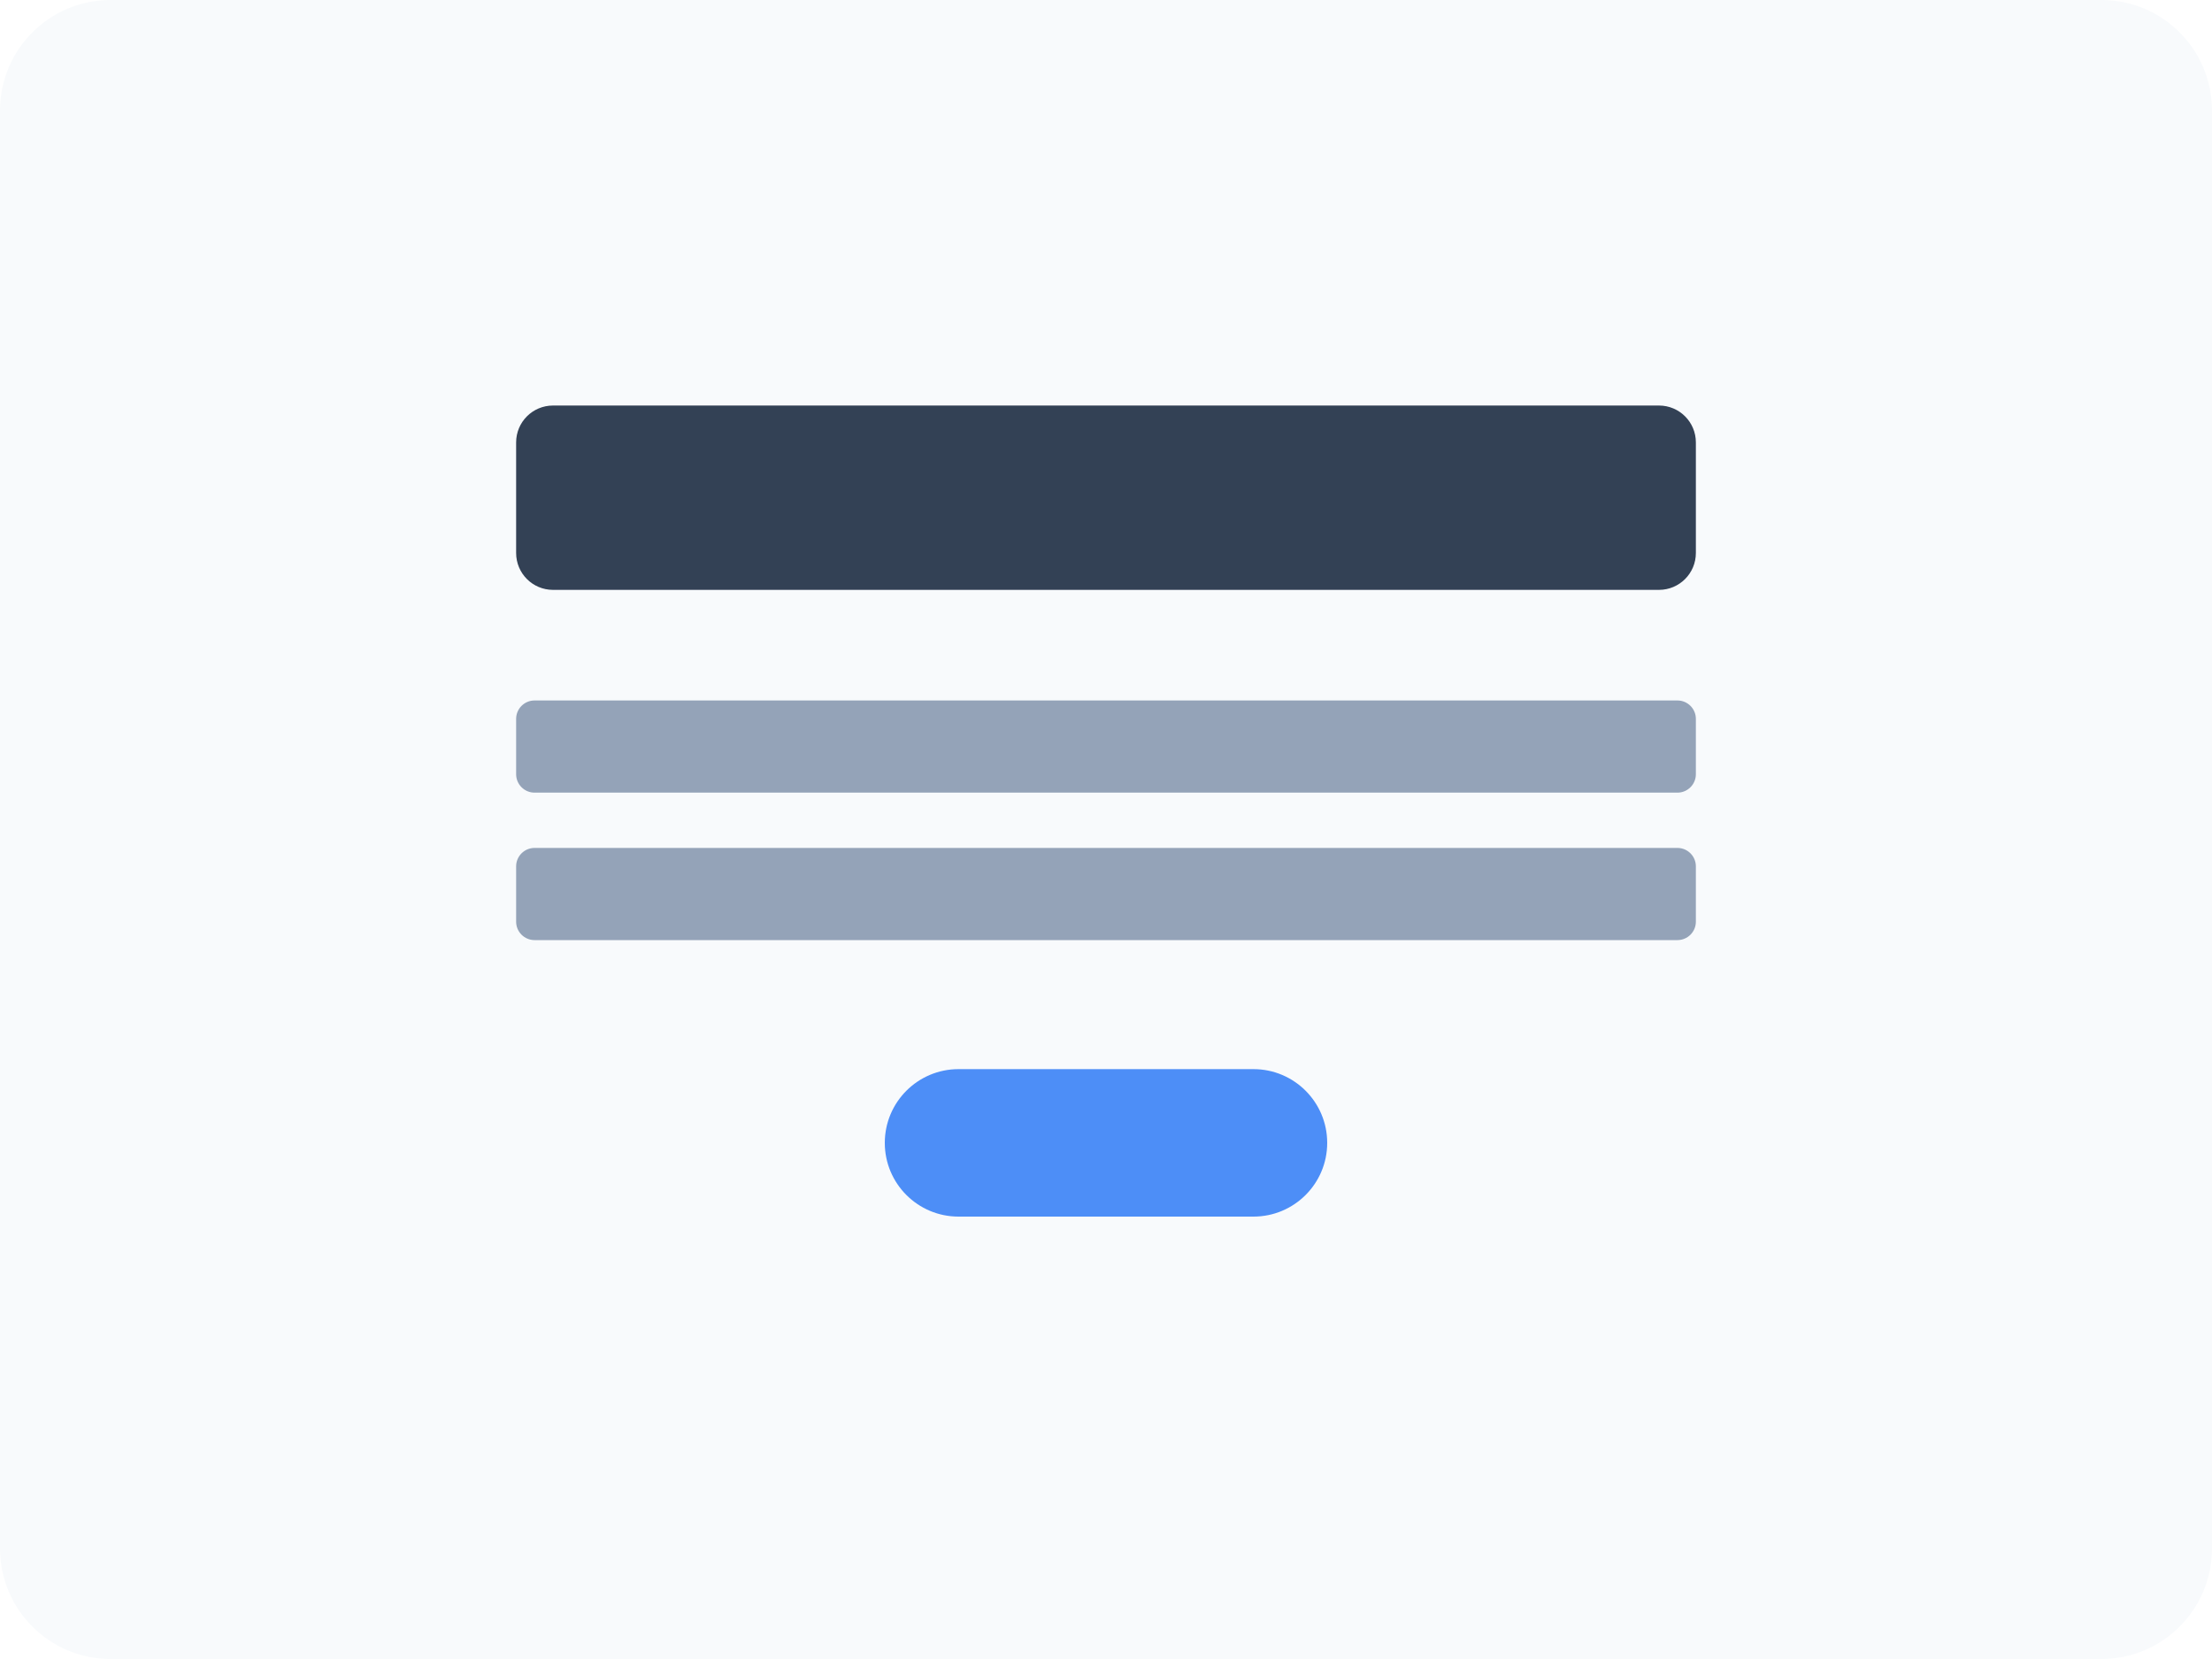
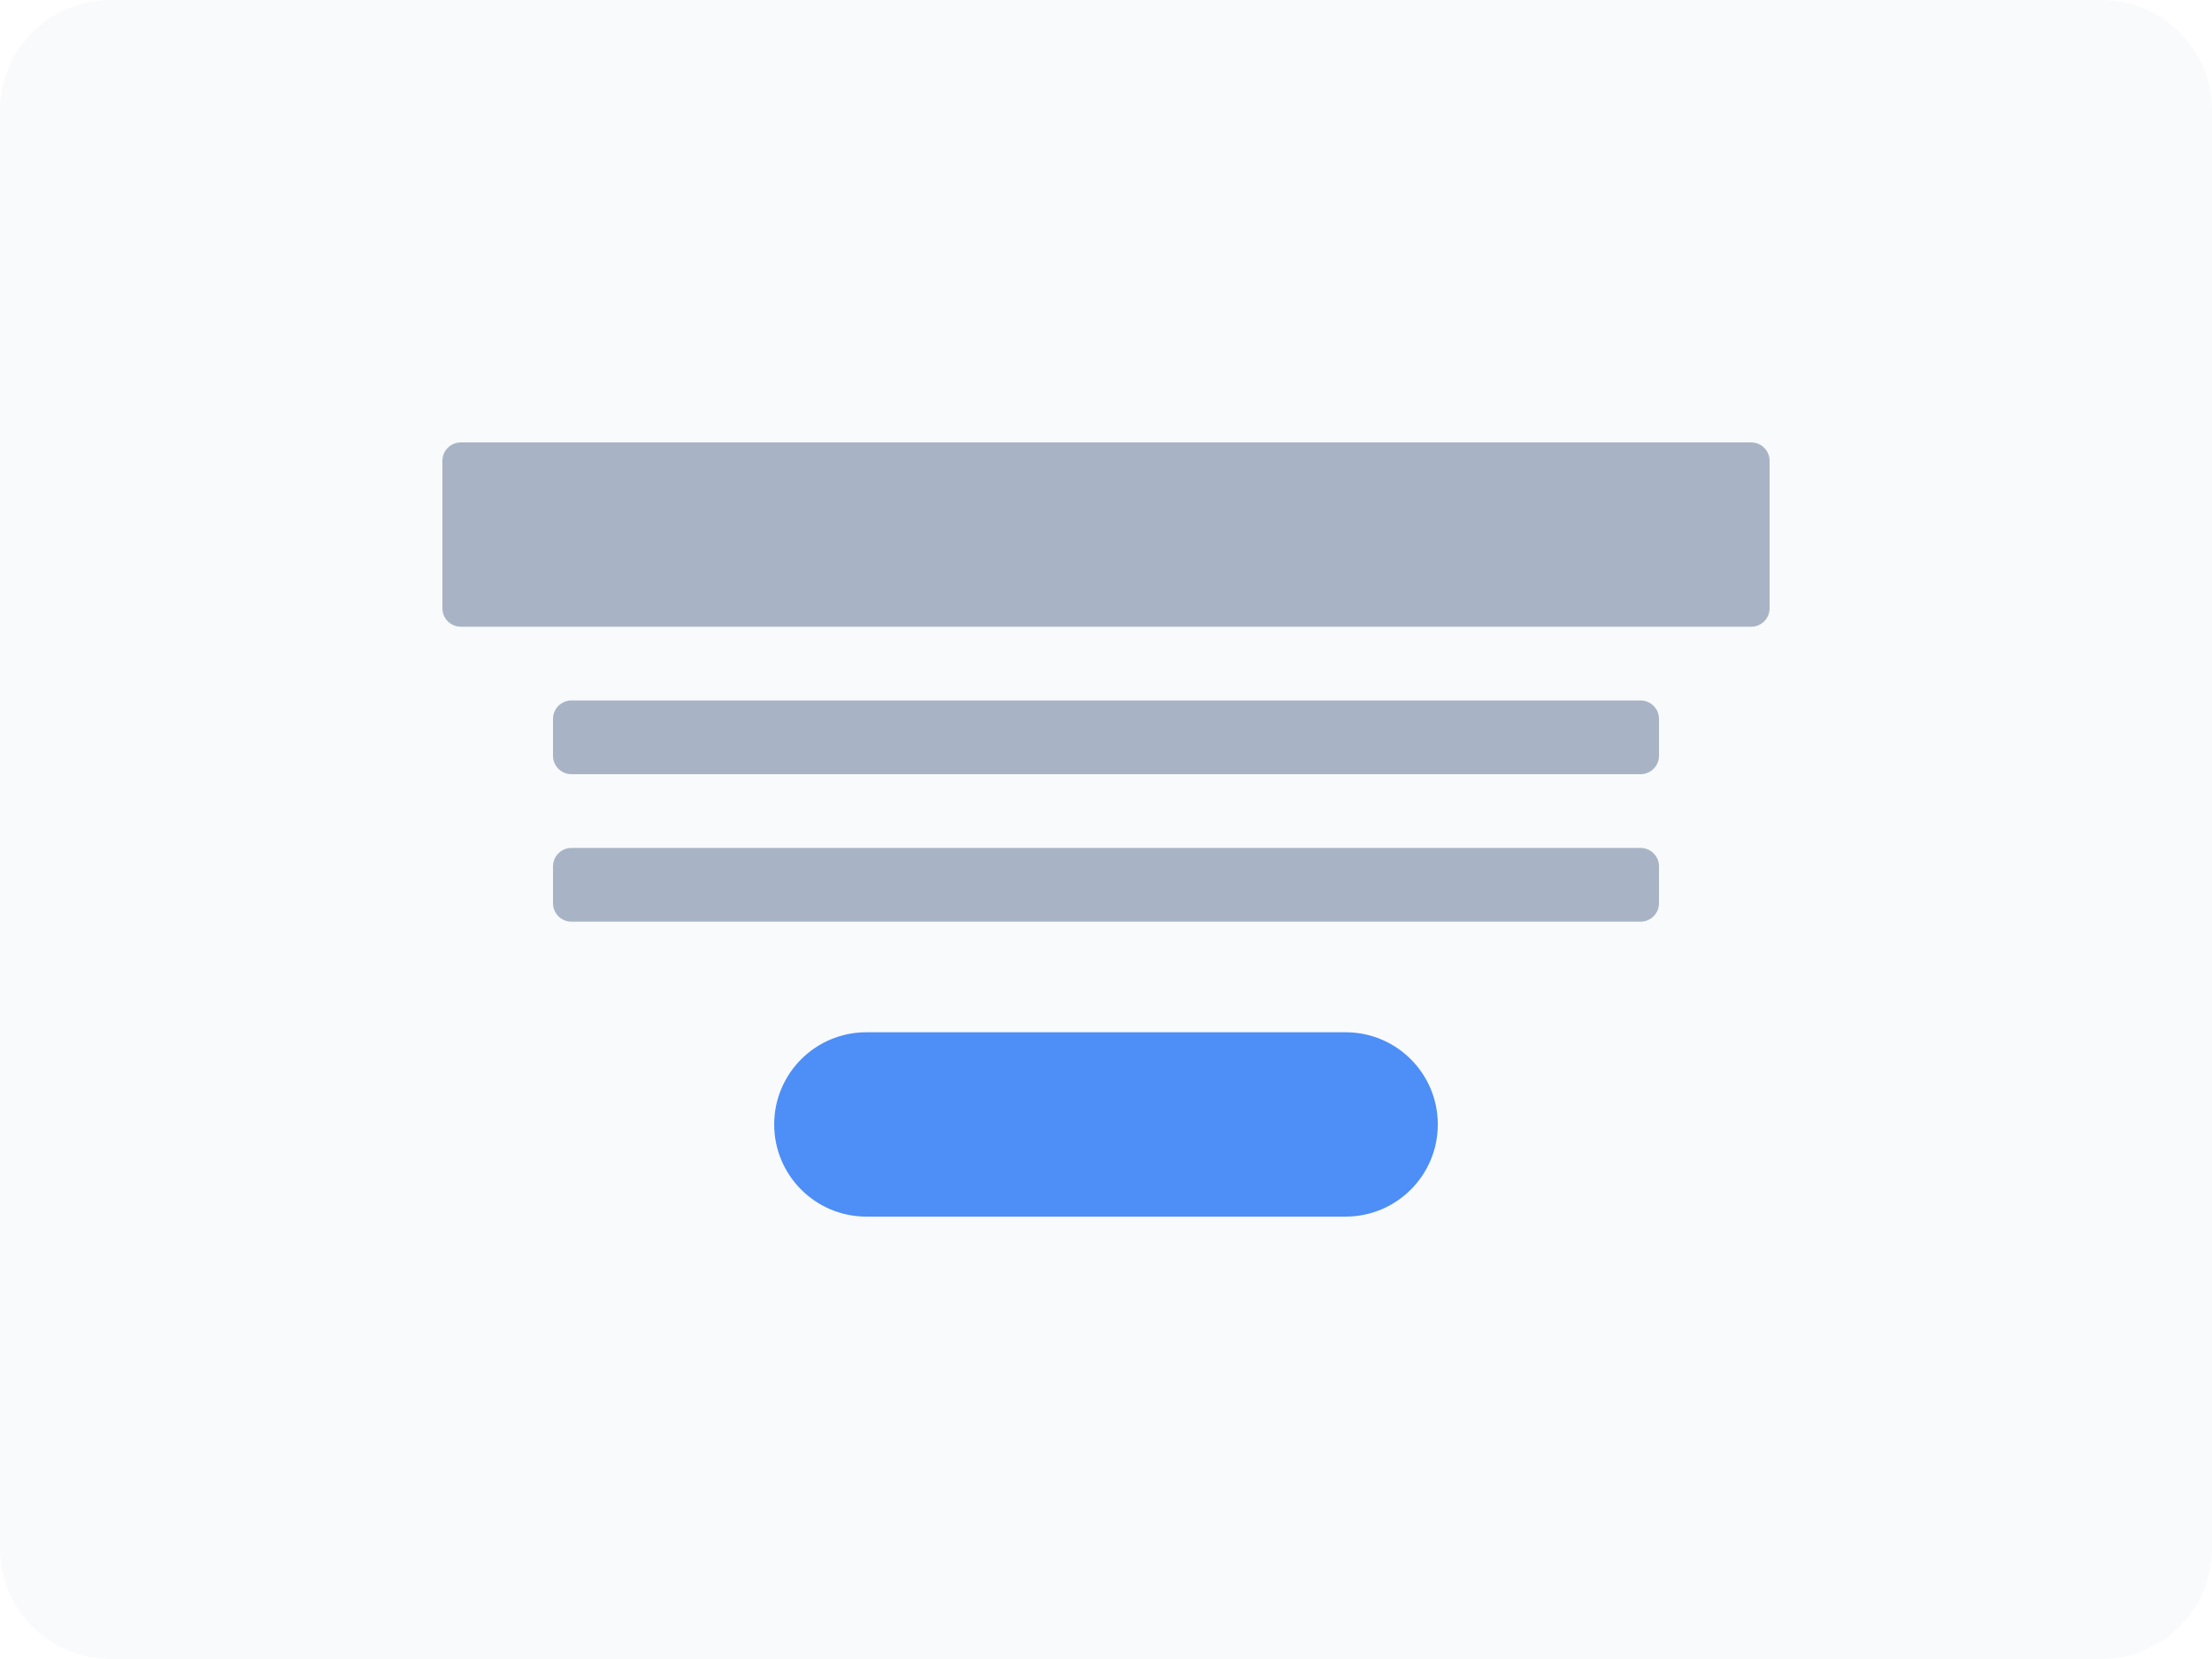
<svg xmlns="http://www.w3.org/2000/svg" viewBox="0 0 120 90" width="120" height="90">
  <rect width="120" height="90" fill="#f8fafc" rx="6" />
-   <rect x="28" y="22" width="64" height="10" rx="2" fill="#334155" />
-   <rect x="28" y="38" width="64" height="5" rx="1" fill="#94a3b8" />
-   <rect x="28" y="46" width="64" height="5" rx="1" fill="#94a3b8" />
-   <rect x="48" y="58" width="24" height="8" rx="4" fill="#3b82f6" opacity="0.9" />
+   <rect x="24" y="24" width="72" height="10" rx="1" fill="#94a3b8" opacity="0.8" />
+   <rect x="30" y="38" width="60" height="4" rx="1" fill="#94a3b8" opacity="0.8" />
+   <rect x="30" y="46" width="60" height="4" rx="1" fill="#94a3b8" opacity="0.8" />
+   <rect x="42" y="56" width="36" height="10" rx="5" fill="#3b82f6" opacity="0.9" />
</svg>
